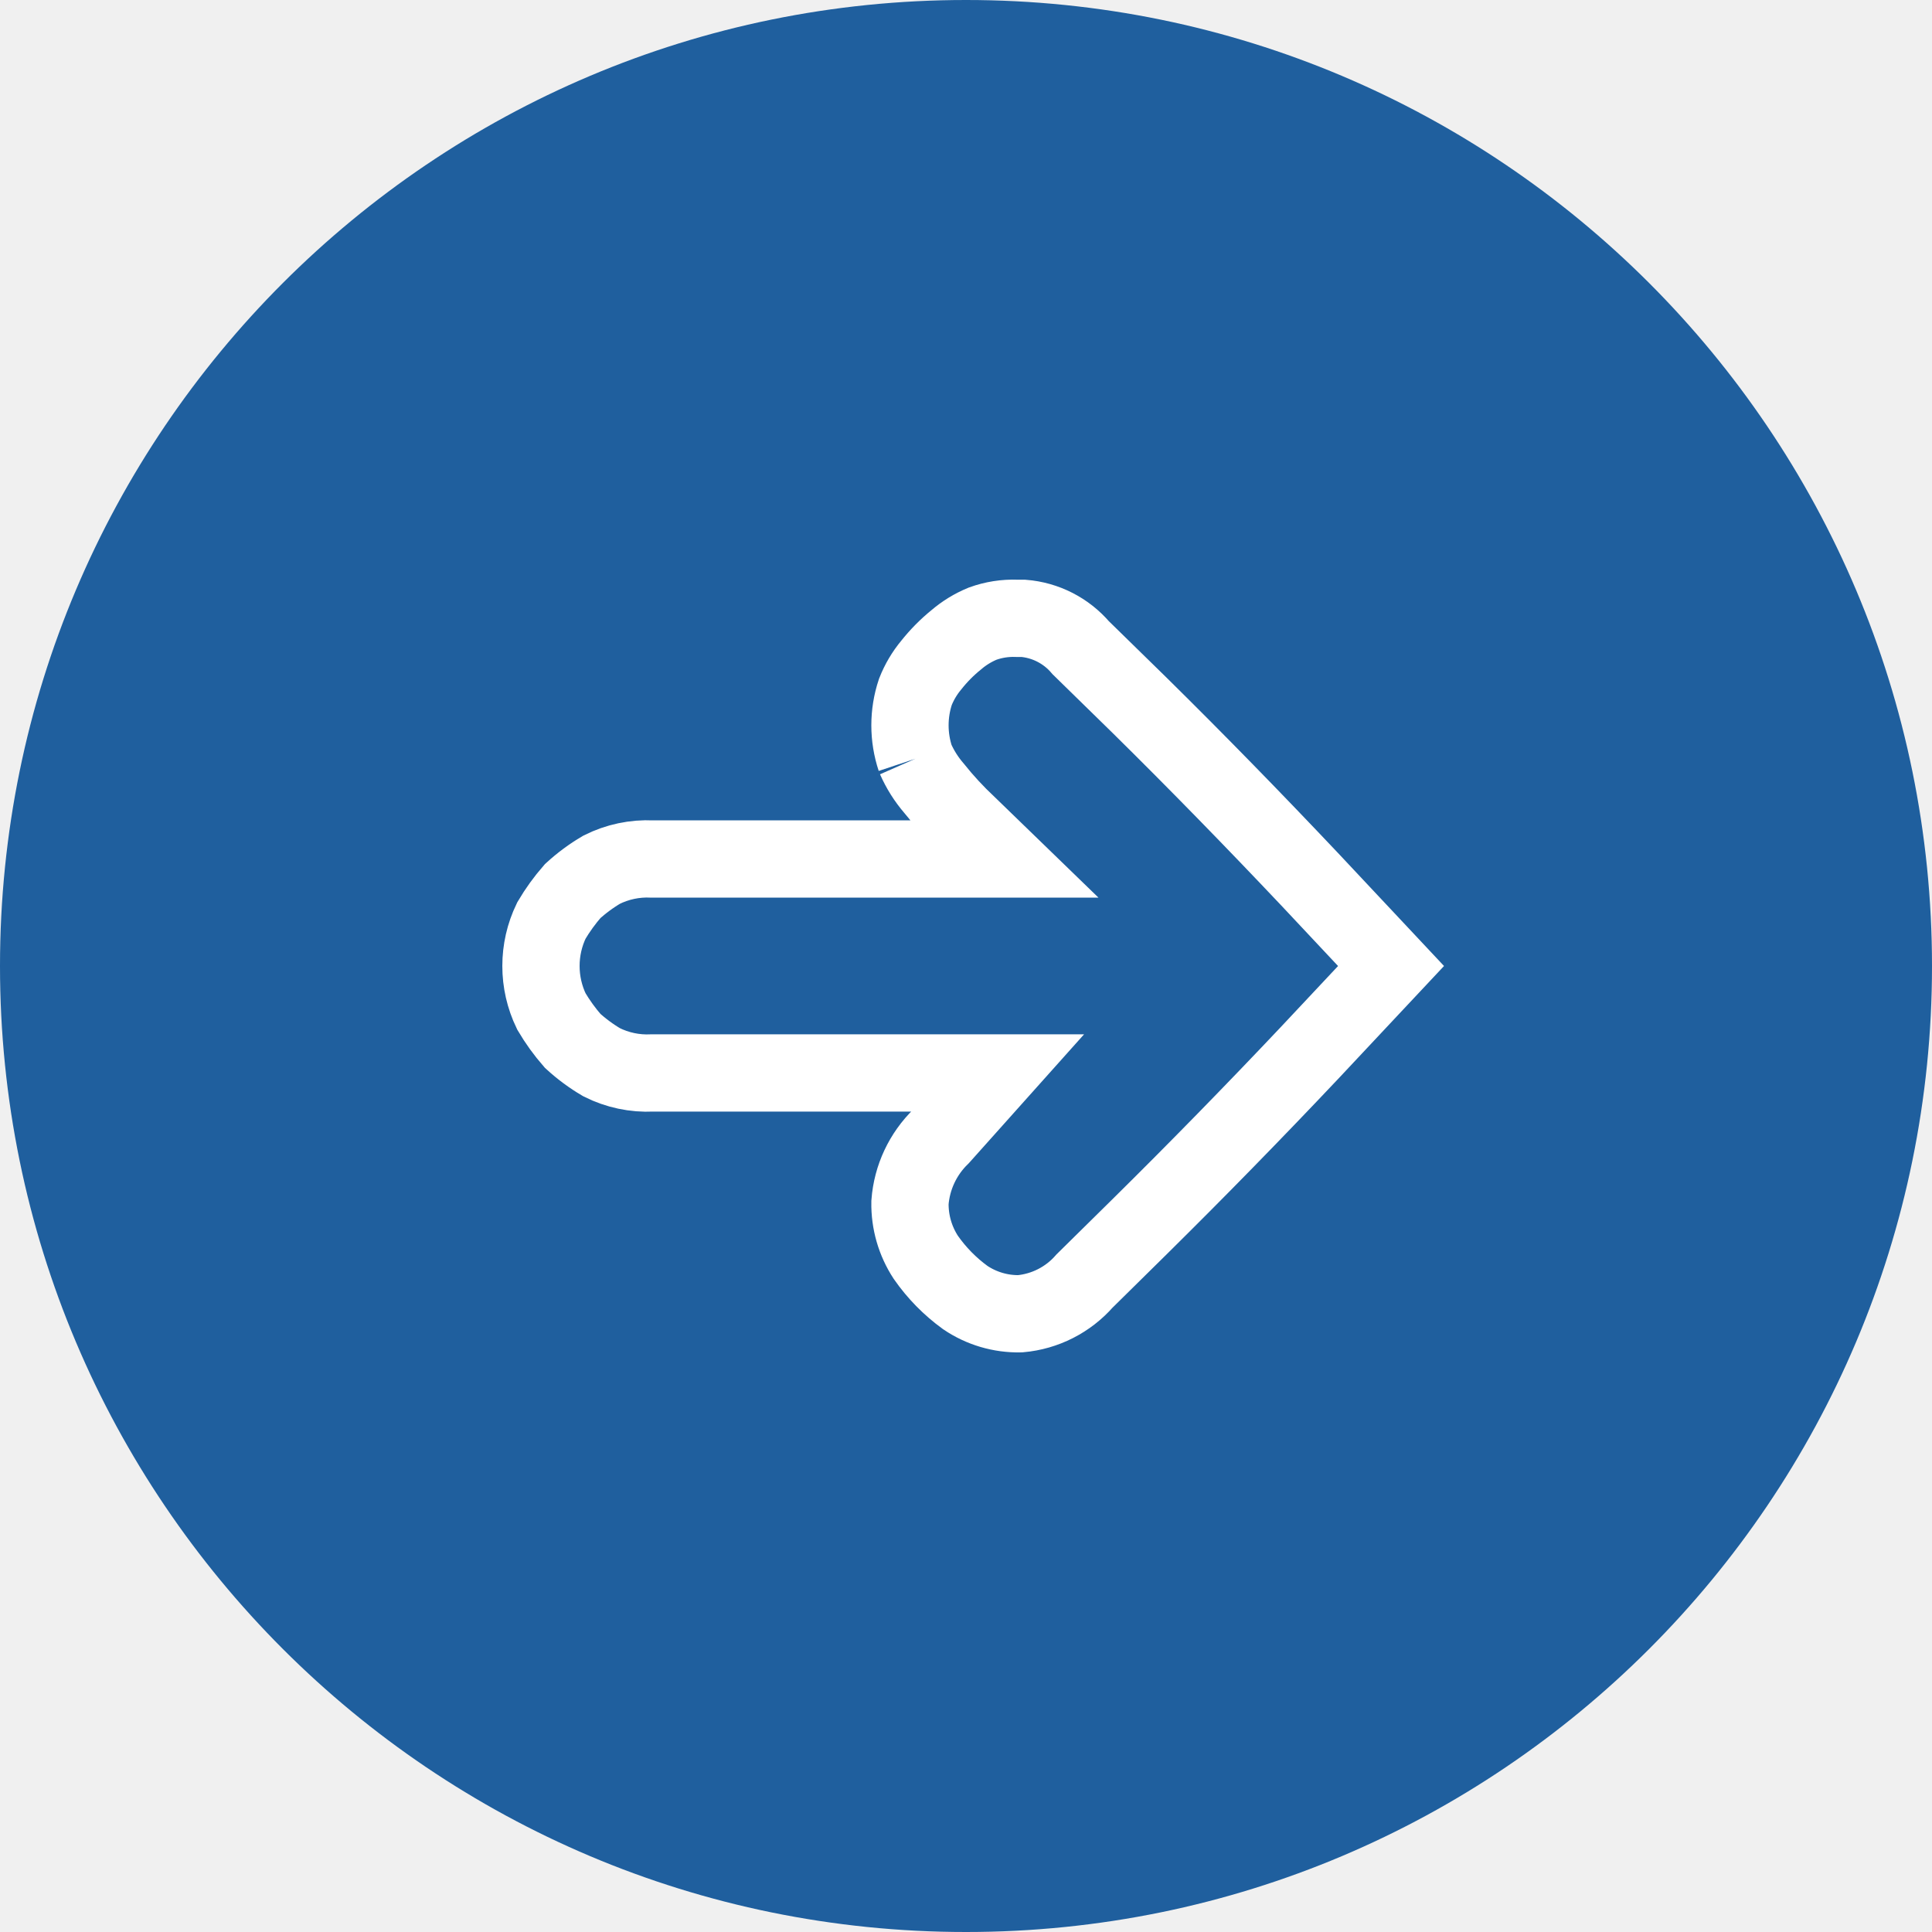
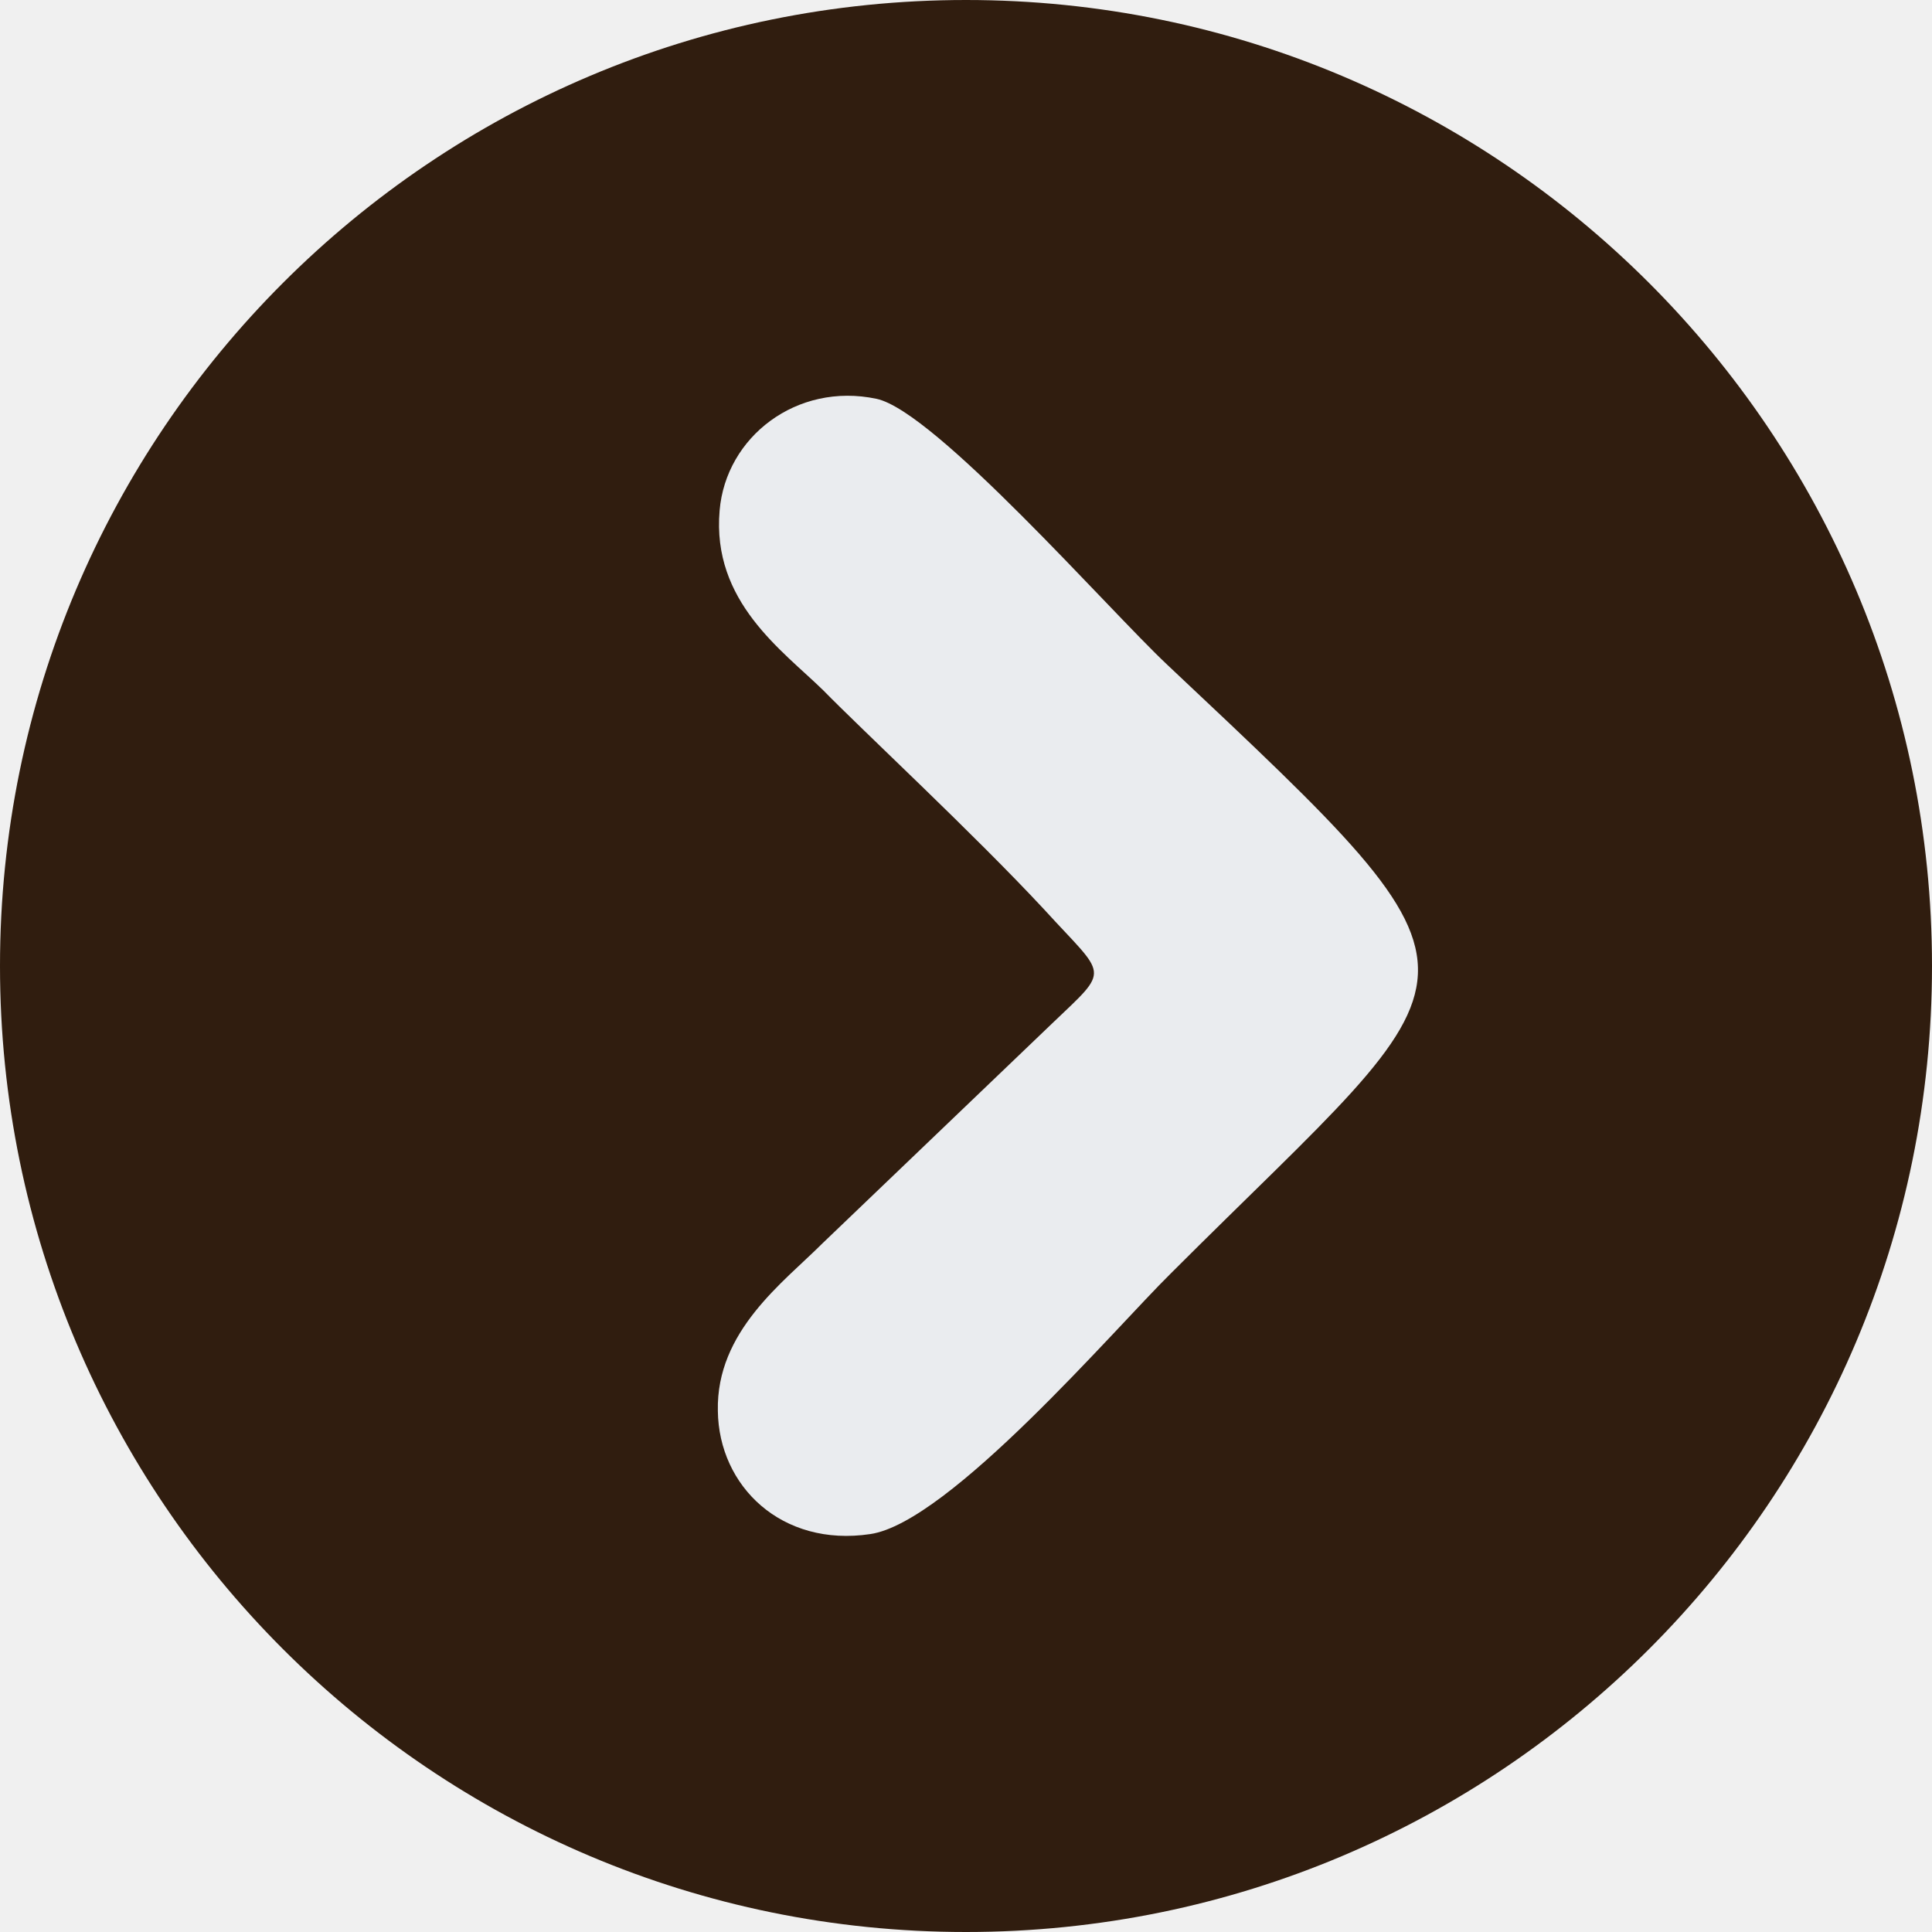
- <svg xmlns="http://www.w3.org/2000/svg" width="50" height="50" viewBox="0 0 50 50">
-   <g fill="none" fill-rule="evenodd">
-     <circle fill="#1f5f9e" cx="25" cy="25" r="25" />
-     <path d="M23.69 19.636a2.742 2.742 0 0 1 0-1.73c.099-.251.237-.485.41-.693.192-.242.41-.463.65-.657.203-.174.433-.314.68-.416.282-.102.58-.149.88-.138h.17c.578.046 1.114.32 1.49.762l1.52 1.487c1.51 1.489 2.97 2.988 4.4 4.5L36 25l-2.11 2.25a181.92 181.92 0 0 1-4.4 4.5l-1.42 1.4a2.514 2.514 0 0 1-1.67.85 2.45 2.45 0 0 1-1.42-.42 4.382 4.382 0 0 1-1.02-1.04 2.518 2.518 0 0 1-.41-1.42 2.66 2.66 0 0 1 .8-1.708l1.47-1.644h-8.94a2.63 2.63 0 0 1-1.31-.277 4.447 4.447 0 0 1-.75-.554 5.1 5.1 0 0 1-.55-.761 2.7 2.7 0 0 1 0-2.353 5.1 5.1 0 0 1 .55-.761c.23-.21.481-.396.75-.554a2.63 2.63 0 0 1 1.31-.277h9.08l-.91-.882a8.889 8.889 0 0 1-.88-.952 3.044 3.044 0 0 1-.48-.761" stroke="#FFF" stroke-width="2" />
+ <svg xmlns="http://www.w3.org/2000/svg" xml:space="preserve" width="100%" height="100%" version="1.1" style="shape-rendering:geometricPrecision; text-rendering:geometricPrecision; image-rendering:optimizeQuality; fill-rule:evenodd; clip-rule:evenodd" viewBox="0 0 2180 2180">
+   <defs>
+     <style type="text/css">
+    
+     .fil0 {fill:#301D0F}
+     .fil1 {fill:#EAECEF}
+    
+   </style>
+   </defs>
+   <g id="Слой_x0020_1">
+     <g id="_2406719860576">
+       <circle class="fil0" cx="1090" cy="1090" r="1090" />
+       <path class="fil1" d="M1187 1155l-259 248c-44,44 -120,99 -118,189 1,85 72,154 172,139 89,-13 276,-232 339,-294 355,-355 390,-316 -4,-687 -66,-62 -262,-286 -328,-300 -90,-19 -170,43 -177,126 -9,103 71,158 117,203 44,45 170,162 249,247 71,78 76,65 9,129z" />
+     </g>
  </g>
</svg>
